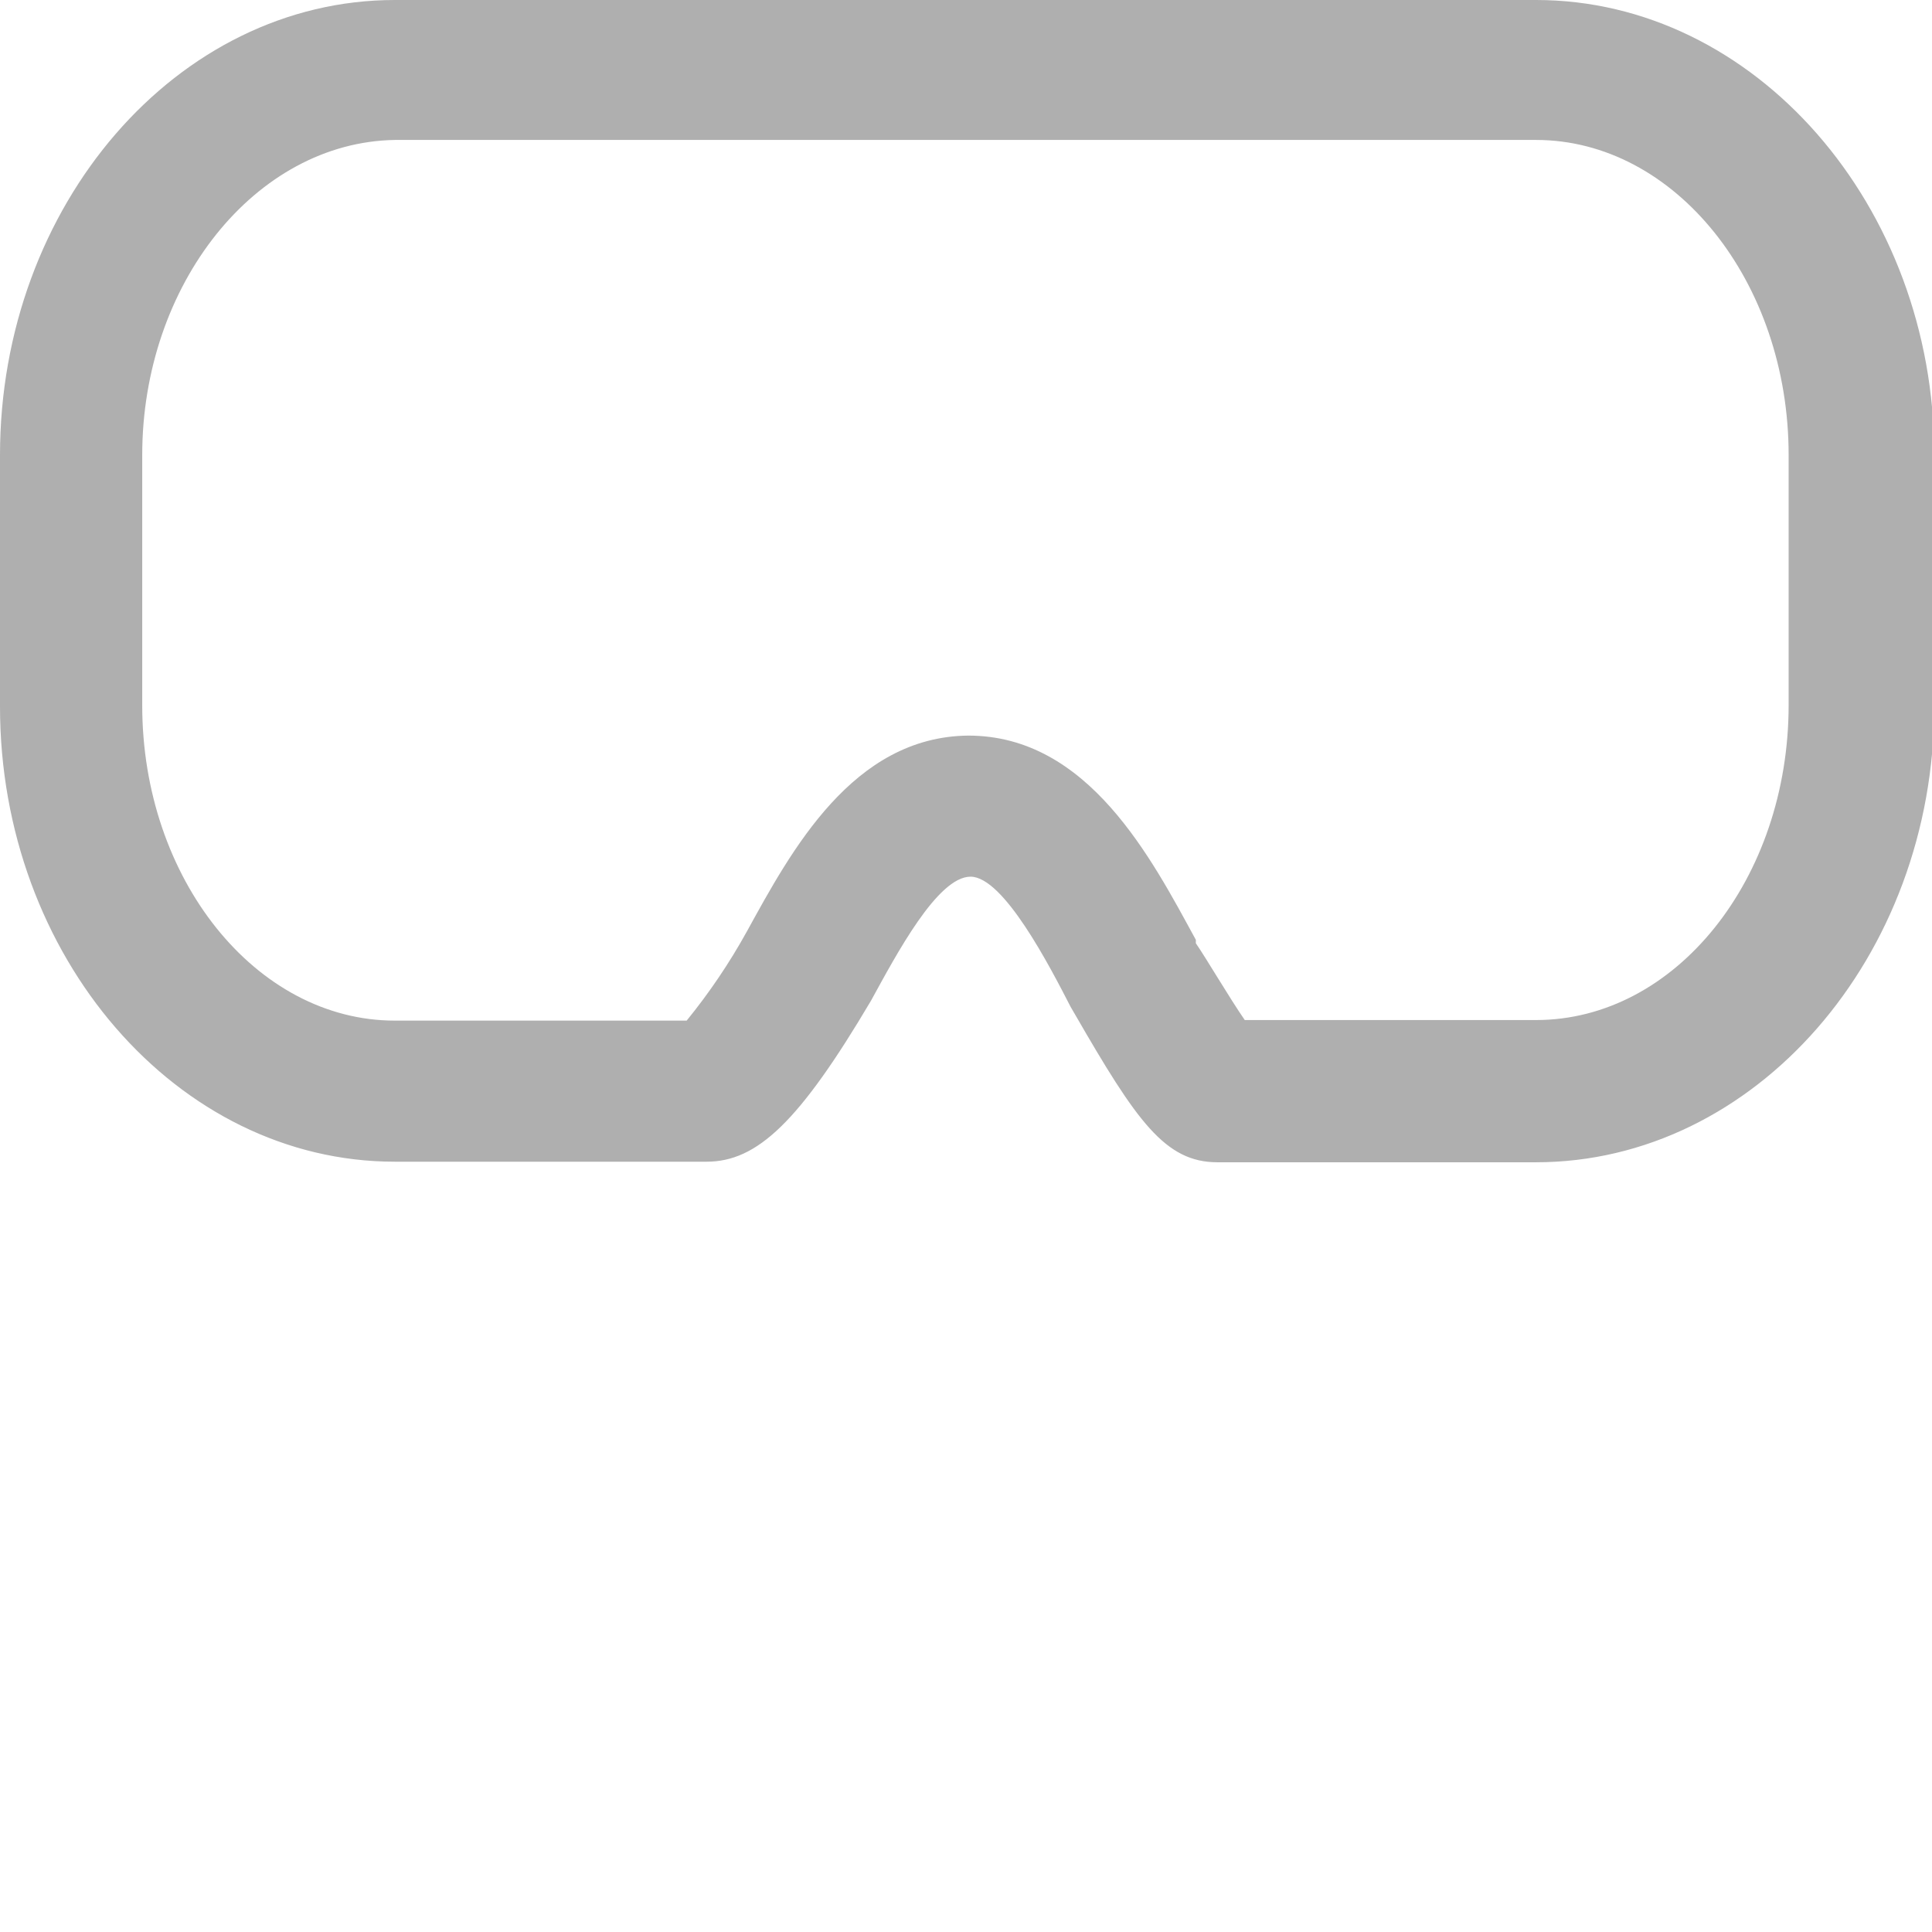
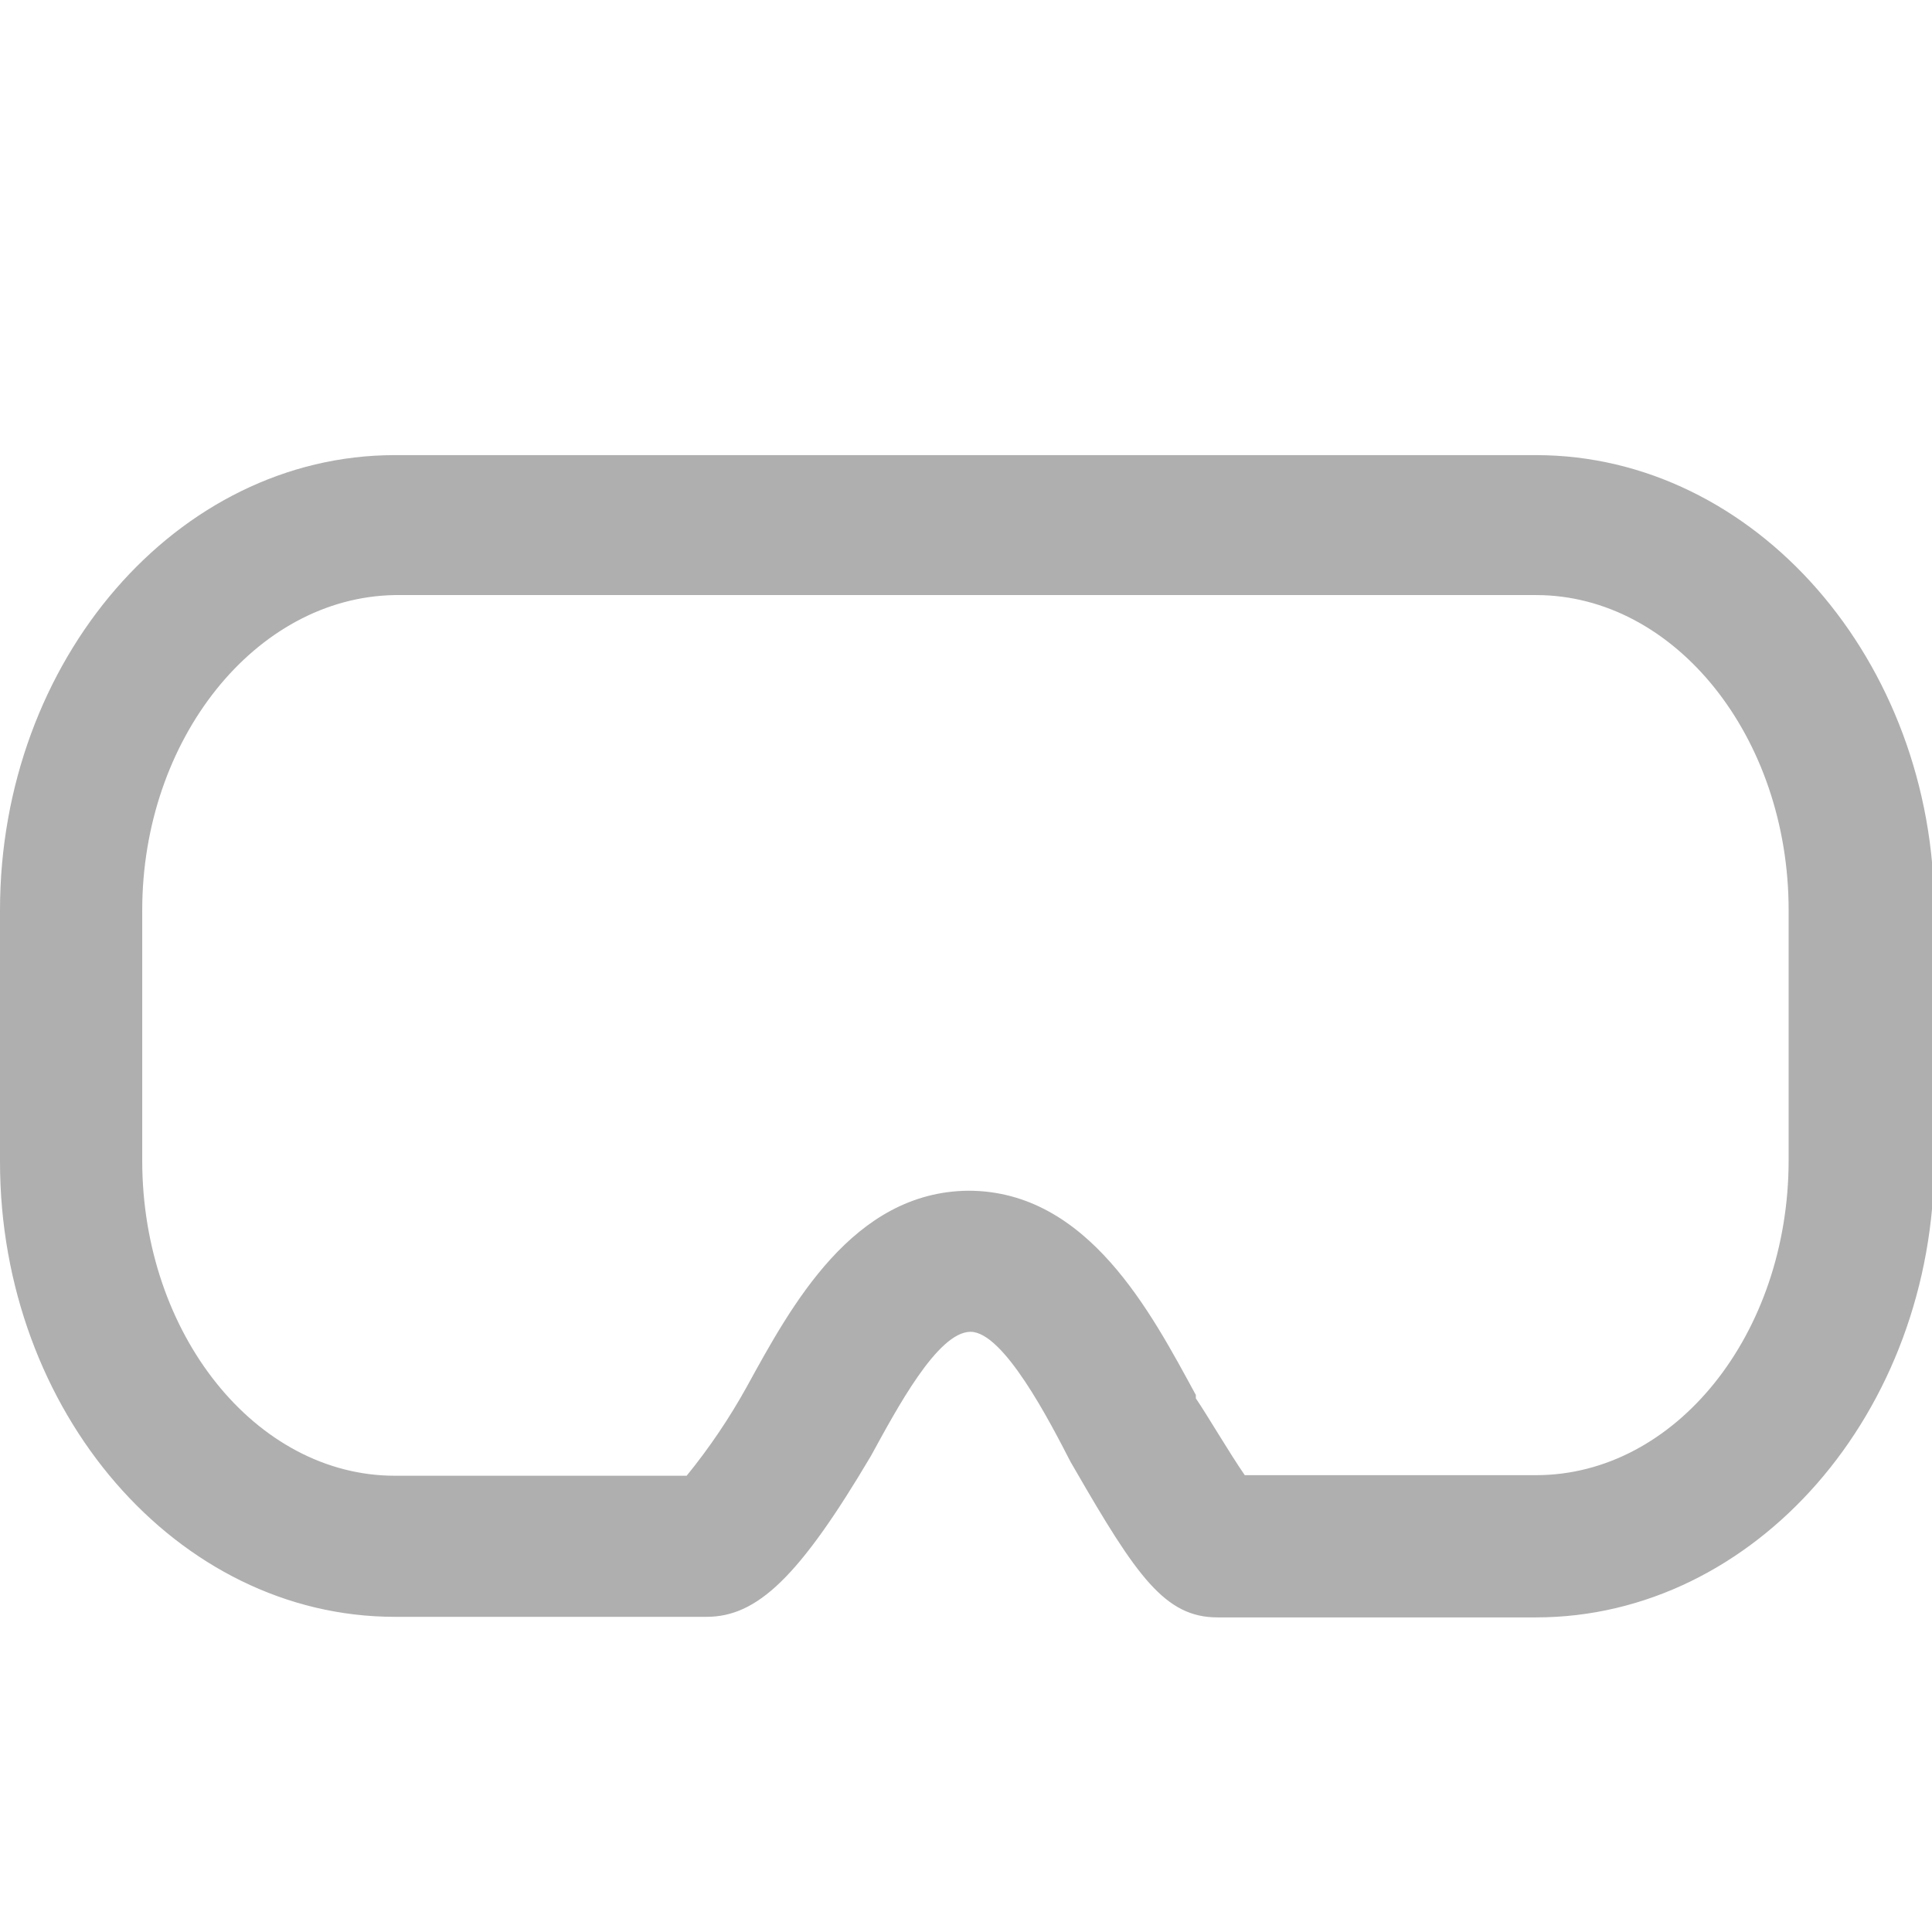
- <svg xmlns="http://www.w3.org/2000/svg" viewBox="0 0 33.96 33.96">
-   <defs>
-     <style type="text/css">.cls-1{fill:#afafaf;}</style>
+ <svg xmlns="http://www.w3.org/2000/svg" viewBox="0 0 33.96 33.96" id="svg29" version="1.1">
+   <defs id="defs31">
+     <style type="text/css" id="style33">.cls-1{fill:#afafaf;}</style>
  </defs>
-   <g id="Layer_2" data-name="Layer 2">
+   <g id="Layer_2" data-name="Layer 2" transform="translate(0,8)">
    <g id="Layer_1-2" data-name="Layer 1">
      <g id="Layer_1-3" data-name="Layer 1">
-         <path class="cls-1" d="M27,20.43H21.4c-.92,0-1.42-.72-2.51-2.61l-.07-.12c-.37-.72-1.18-2.29-1.76-2.29s-1.3,1.36-1.75,2.18c-1.26,2.13-2,2.83-2.89,2.83H6.94c-3.83,0-6.94-3.61-6.94-8V8C0,3.61,3.11,0,6.94,0H27C30.84,0,34,3.61,34,8V12.4C34,16.83,30.84,20.43,27,20.43Zm-5.13-2.5H27c2.45,0,4.44-2.48,4.44-5.54V8c0-3.05-2-5.54-4.44-5.54H6.94C4.49,2.5,2.5,5,2.5,8V12.4c0,3.05,2,5.54,4.44,5.54h5.13a10.63,10.63,0,0,0,1.06-1.57c.78-1.42,1.86-3.42,3.89-3.44h0c2.11,0,3.22,2.16,4,3.59l0,.06C21.2,16.84,21.61,17.54,21.88,17.93Z" />
+         <path class="cls-1" d="m 27,20.43 -5.6,0 c -0.92,0 -1.42,-0.72 -2.51,-2.61 L 18.82,17.7 c -0.37,-0.72 -1.18,-2.29 -1.76,-2.29 -0.58,0 -1.3,1.36 -1.75,2.18 -1.26,2.13 -2,2.83 -2.89,2.83 l -5.48,0 C 3.11,20.42 0,16.81 0,12.42 L 0,8 C 0,3.61 3.11,0 6.94,0 L 27,0 c 3.84,0 7,3.61 7,8 l 0,4.4 c 0,4.43 -3.16,8.03 -7,8.03 z m -5.13,-2.5 5.13,0 c 2.45,0 4.44,-2.48 4.44,-5.54 l 0,-4.39 c 0,-3.05 -2,-5.54 -4.44,-5.54 l -20.06,0 C 4.49,2.5 2.5,5 2.5,8 l 0,4.4 c 0,3.05 2,5.54 4.44,5.54 l 5.13,0 a 10.63,10.63 0 0 0 1.06,-1.57 c 0.78,-1.42 1.86,-3.42 3.89,-3.44 l 0,0 c 2.11,0 3.22,2.16 4,3.59 l 0,0.06 c 0.18,0.26 0.59,0.96 0.86,1.35 z" id="path40" style="fill:#afafaf" />
      </g>
    </g>
  </g>
</svg>
